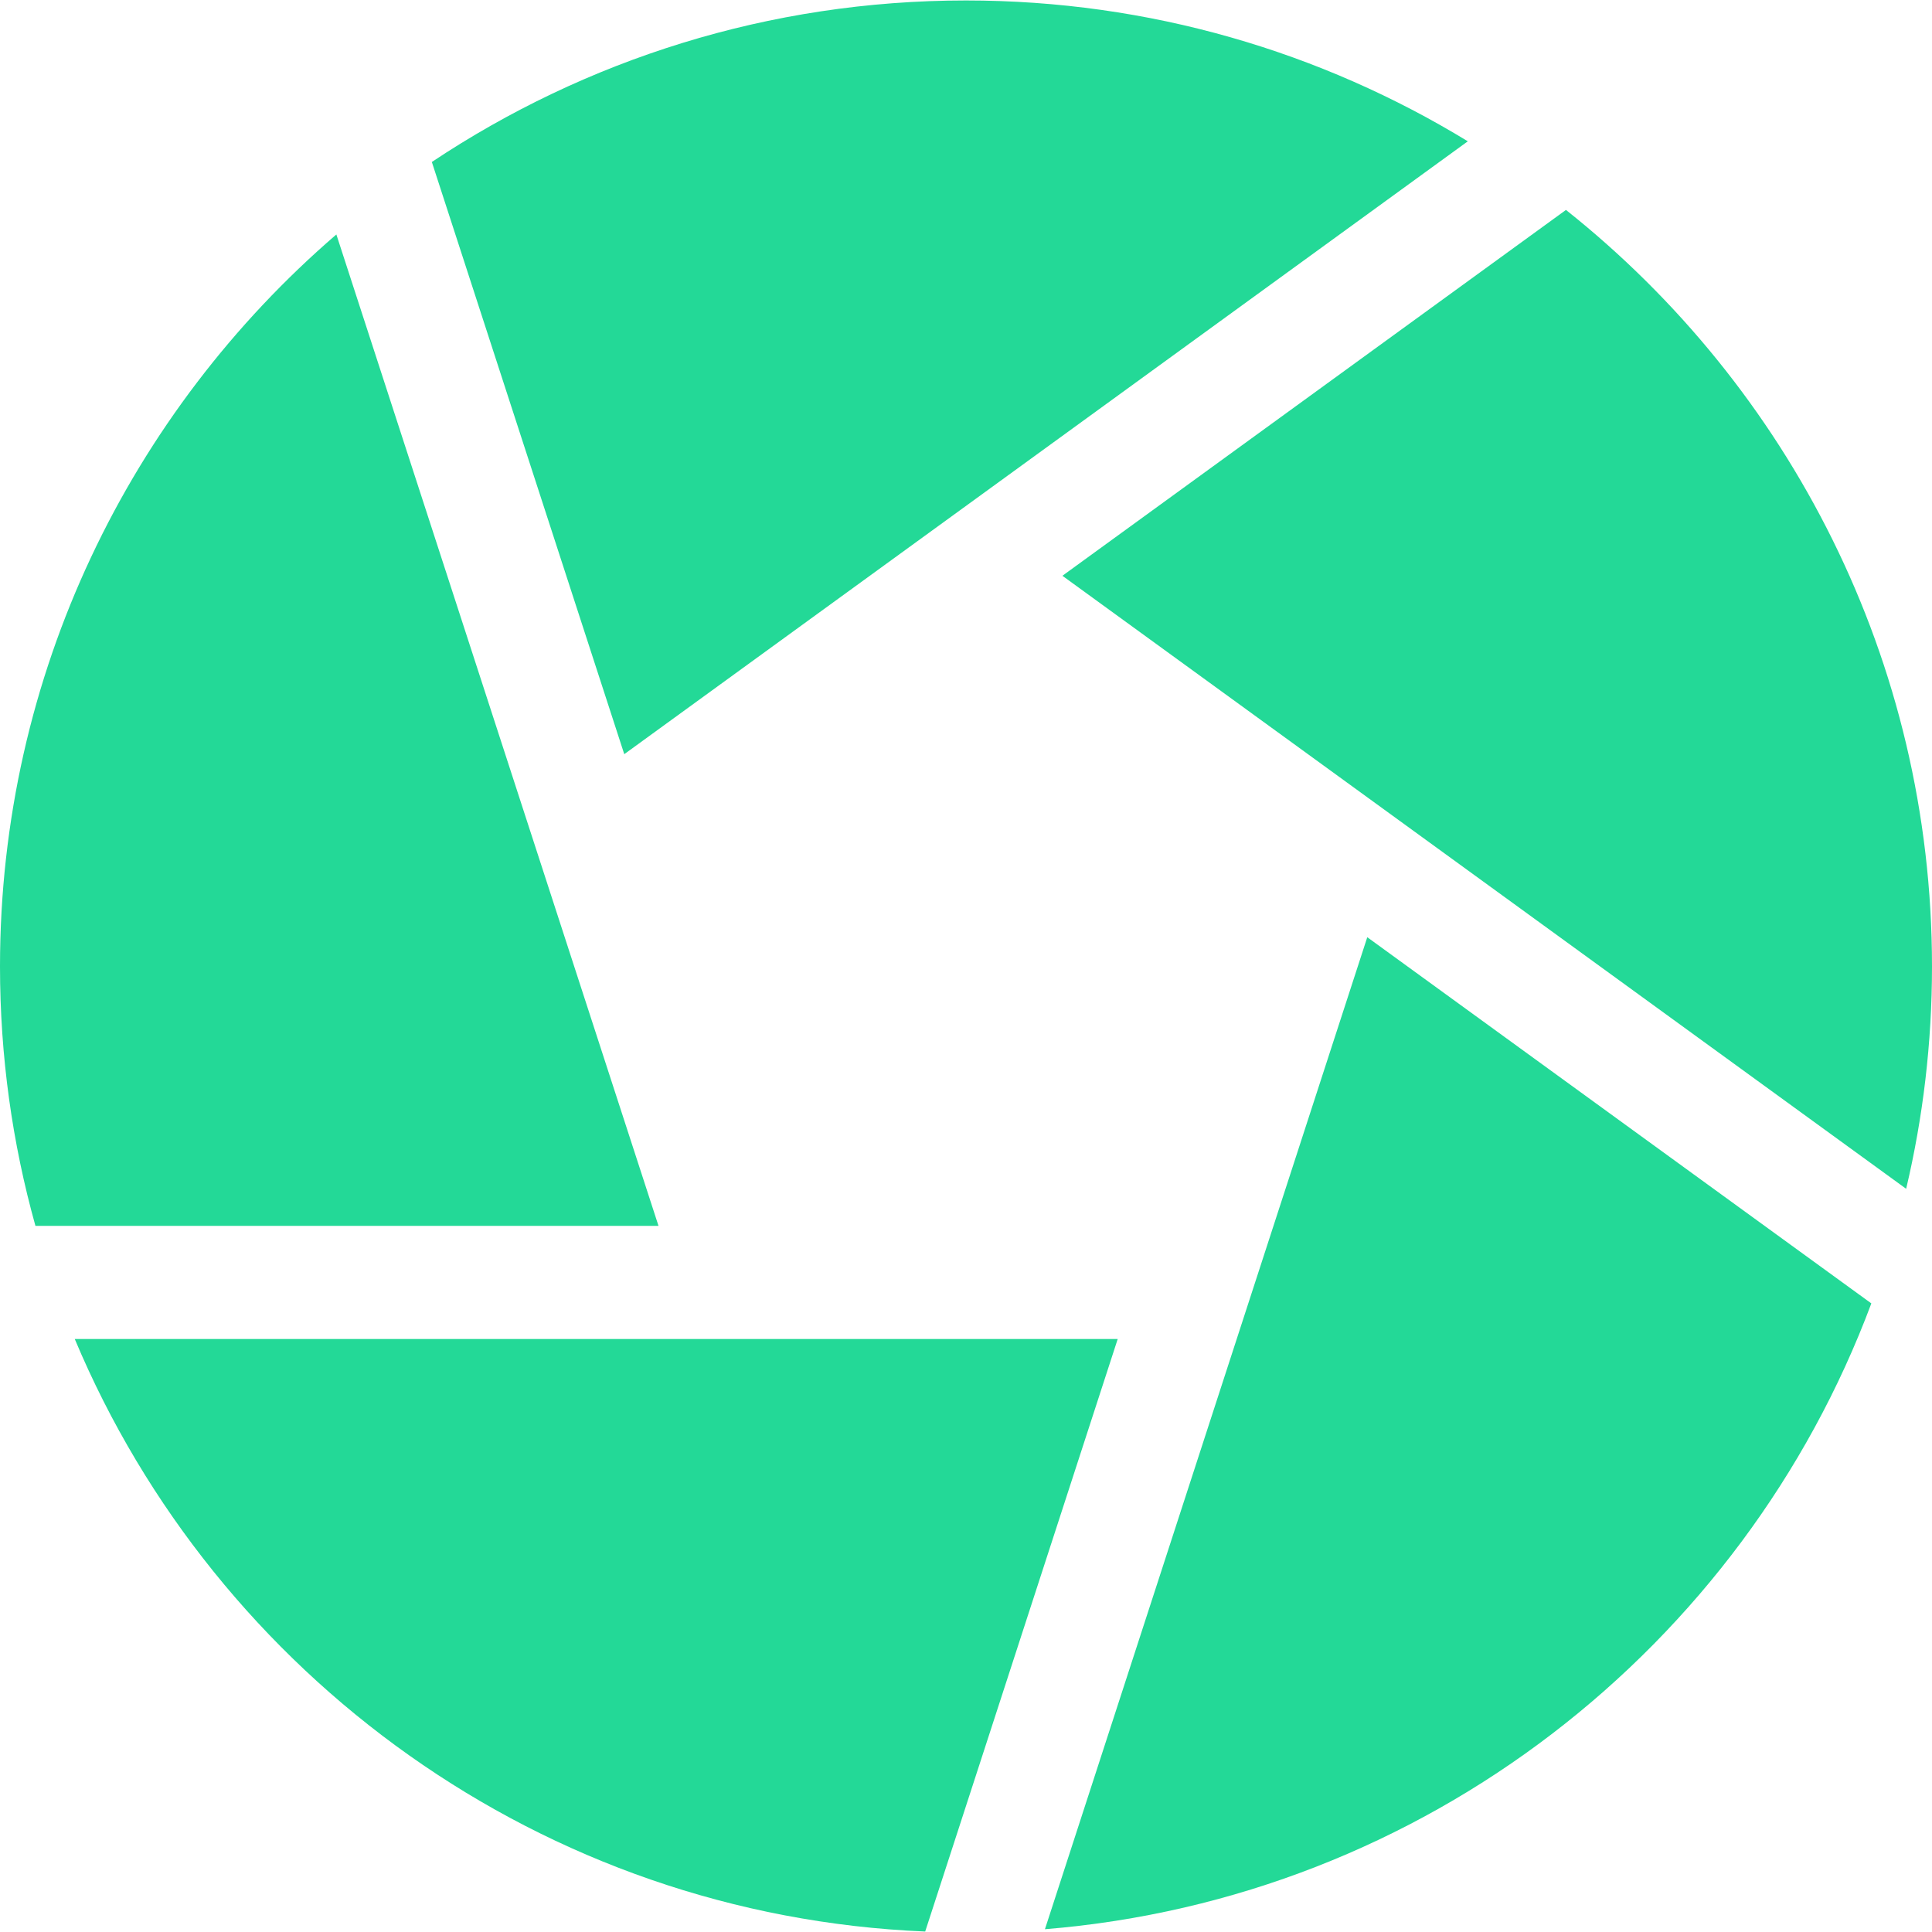
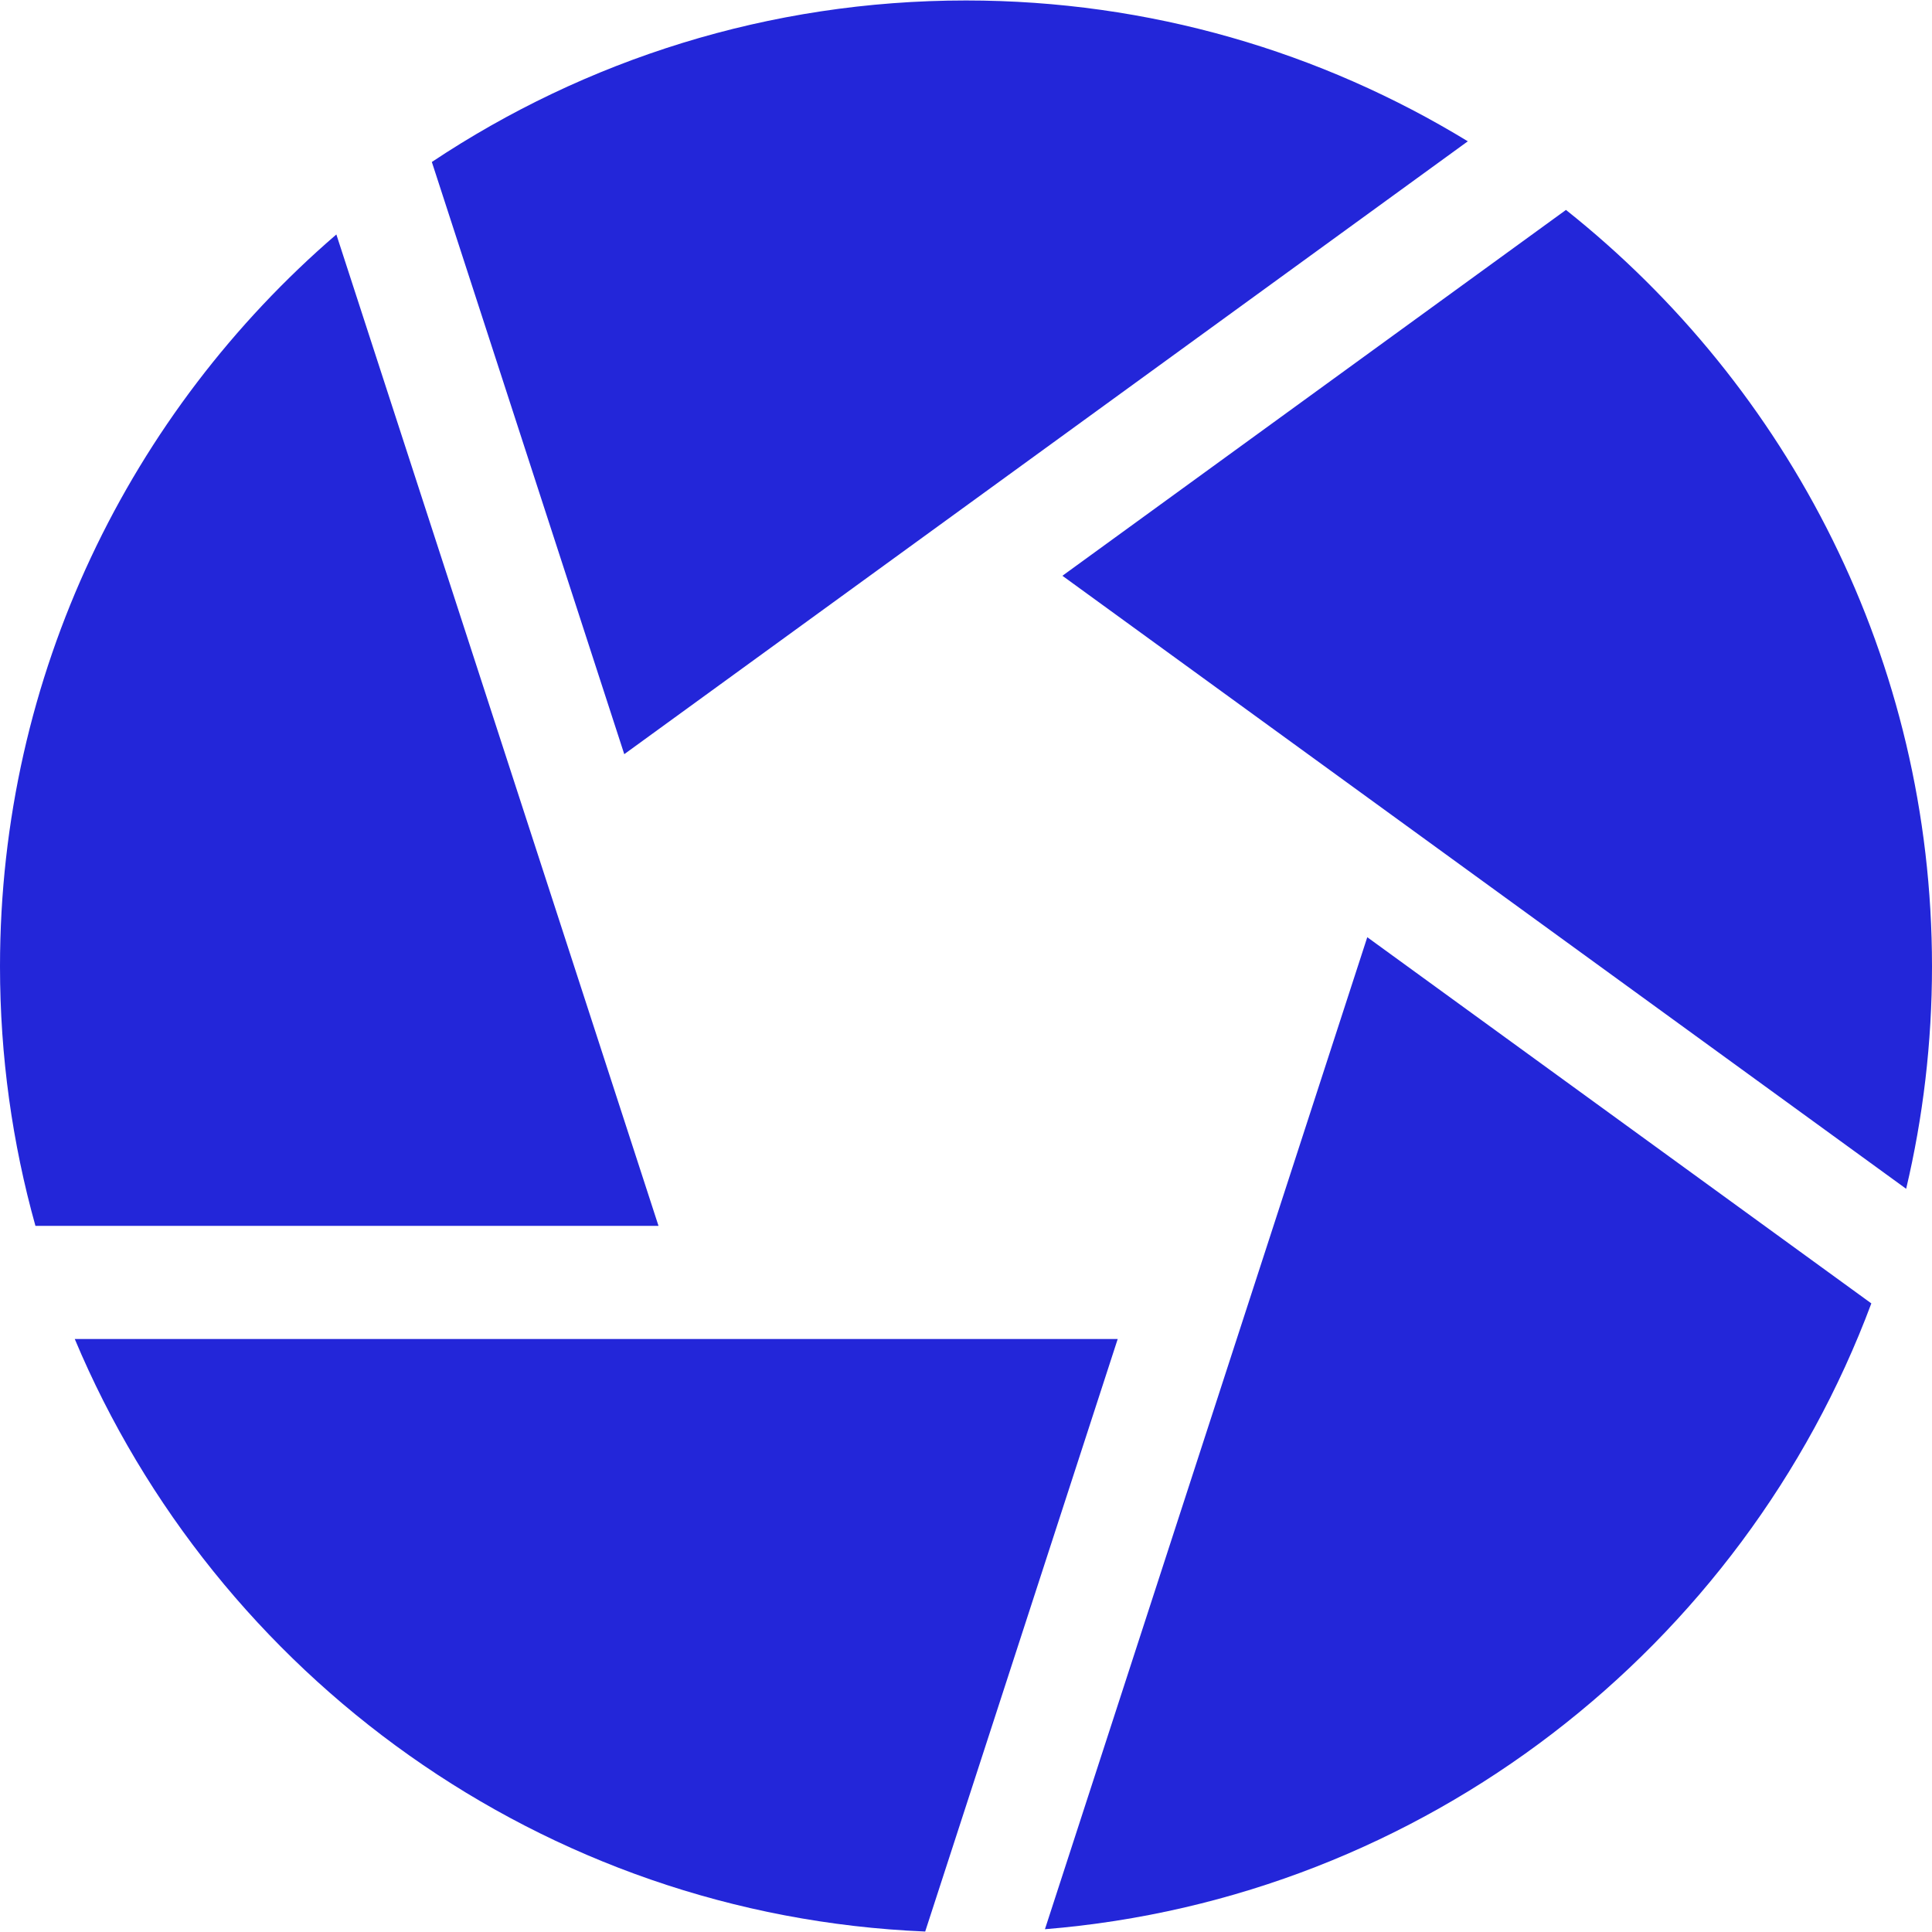
<svg xmlns="http://www.w3.org/2000/svg" width="50" height="50" viewBox="0 0 50 50" fill="none">
-   <path d="M40.527 5.433L27.495 14.901L49.331 30.766C49.768 28.918 50 26.991 50 25.012C50 17.089 46.295 10.017 40.527 5.433Z" fill="#23D997" />
-   <path d="M37.987 3.657C34.199 1.345 29.753 0.012 25 0.012C19.892 0.012 15.139 1.553 11.176 4.192L16.156 19.518L37.987 3.657Z" fill="#23D997" />
-   <path d="M8.705 6.068C3.378 10.656 0 17.447 0 25.012C0 27.337 0.32 29.588 0.917 31.725H17.042L8.705 6.068Z" fill="#23D997" />
-   <path d="M1.935 34.654C5.588 43.358 14.028 49.574 23.944 49.988L28.926 34.654H1.935Z" fill="#23D997" />
-   <path d="M27.043 49.928C36.872 49.129 45.111 42.62 48.43 33.732L35.385 24.255L27.043 49.928Z" fill="#23D997" />
+   <path d="M40.527 5.433L27.495 14.901L49.331 30.766C49.768 28.918 50 26.991 50 25.012C50 17.089 46.295 10.017 40.527 5.433Z" fill="#2326d9" />
+   <path d="M37.987 3.657C34.199 1.345 29.753 0.012 25 0.012C19.892 0.012 15.139 1.553 11.176 4.192L16.156 19.518L37.987 3.657Z" fill="#2326d9" />
+   <path d="M8.705 6.068C3.378 10.656 0 17.447 0 25.012C0 27.337 0.32 29.588 0.917 31.725H17.042L8.705 6.068Z" fill="#2326d9" />
+   <path d="M1.935 34.654C5.588 43.358 14.028 49.574 23.944 49.988L28.926 34.654H1.935Z" fill="#2326d9" />
+   <path d="M27.043 49.928C36.872 49.129 45.111 42.62 48.43 33.732L35.385 24.255L27.043 49.928Z" fill="#2326d9" />
</svg>
